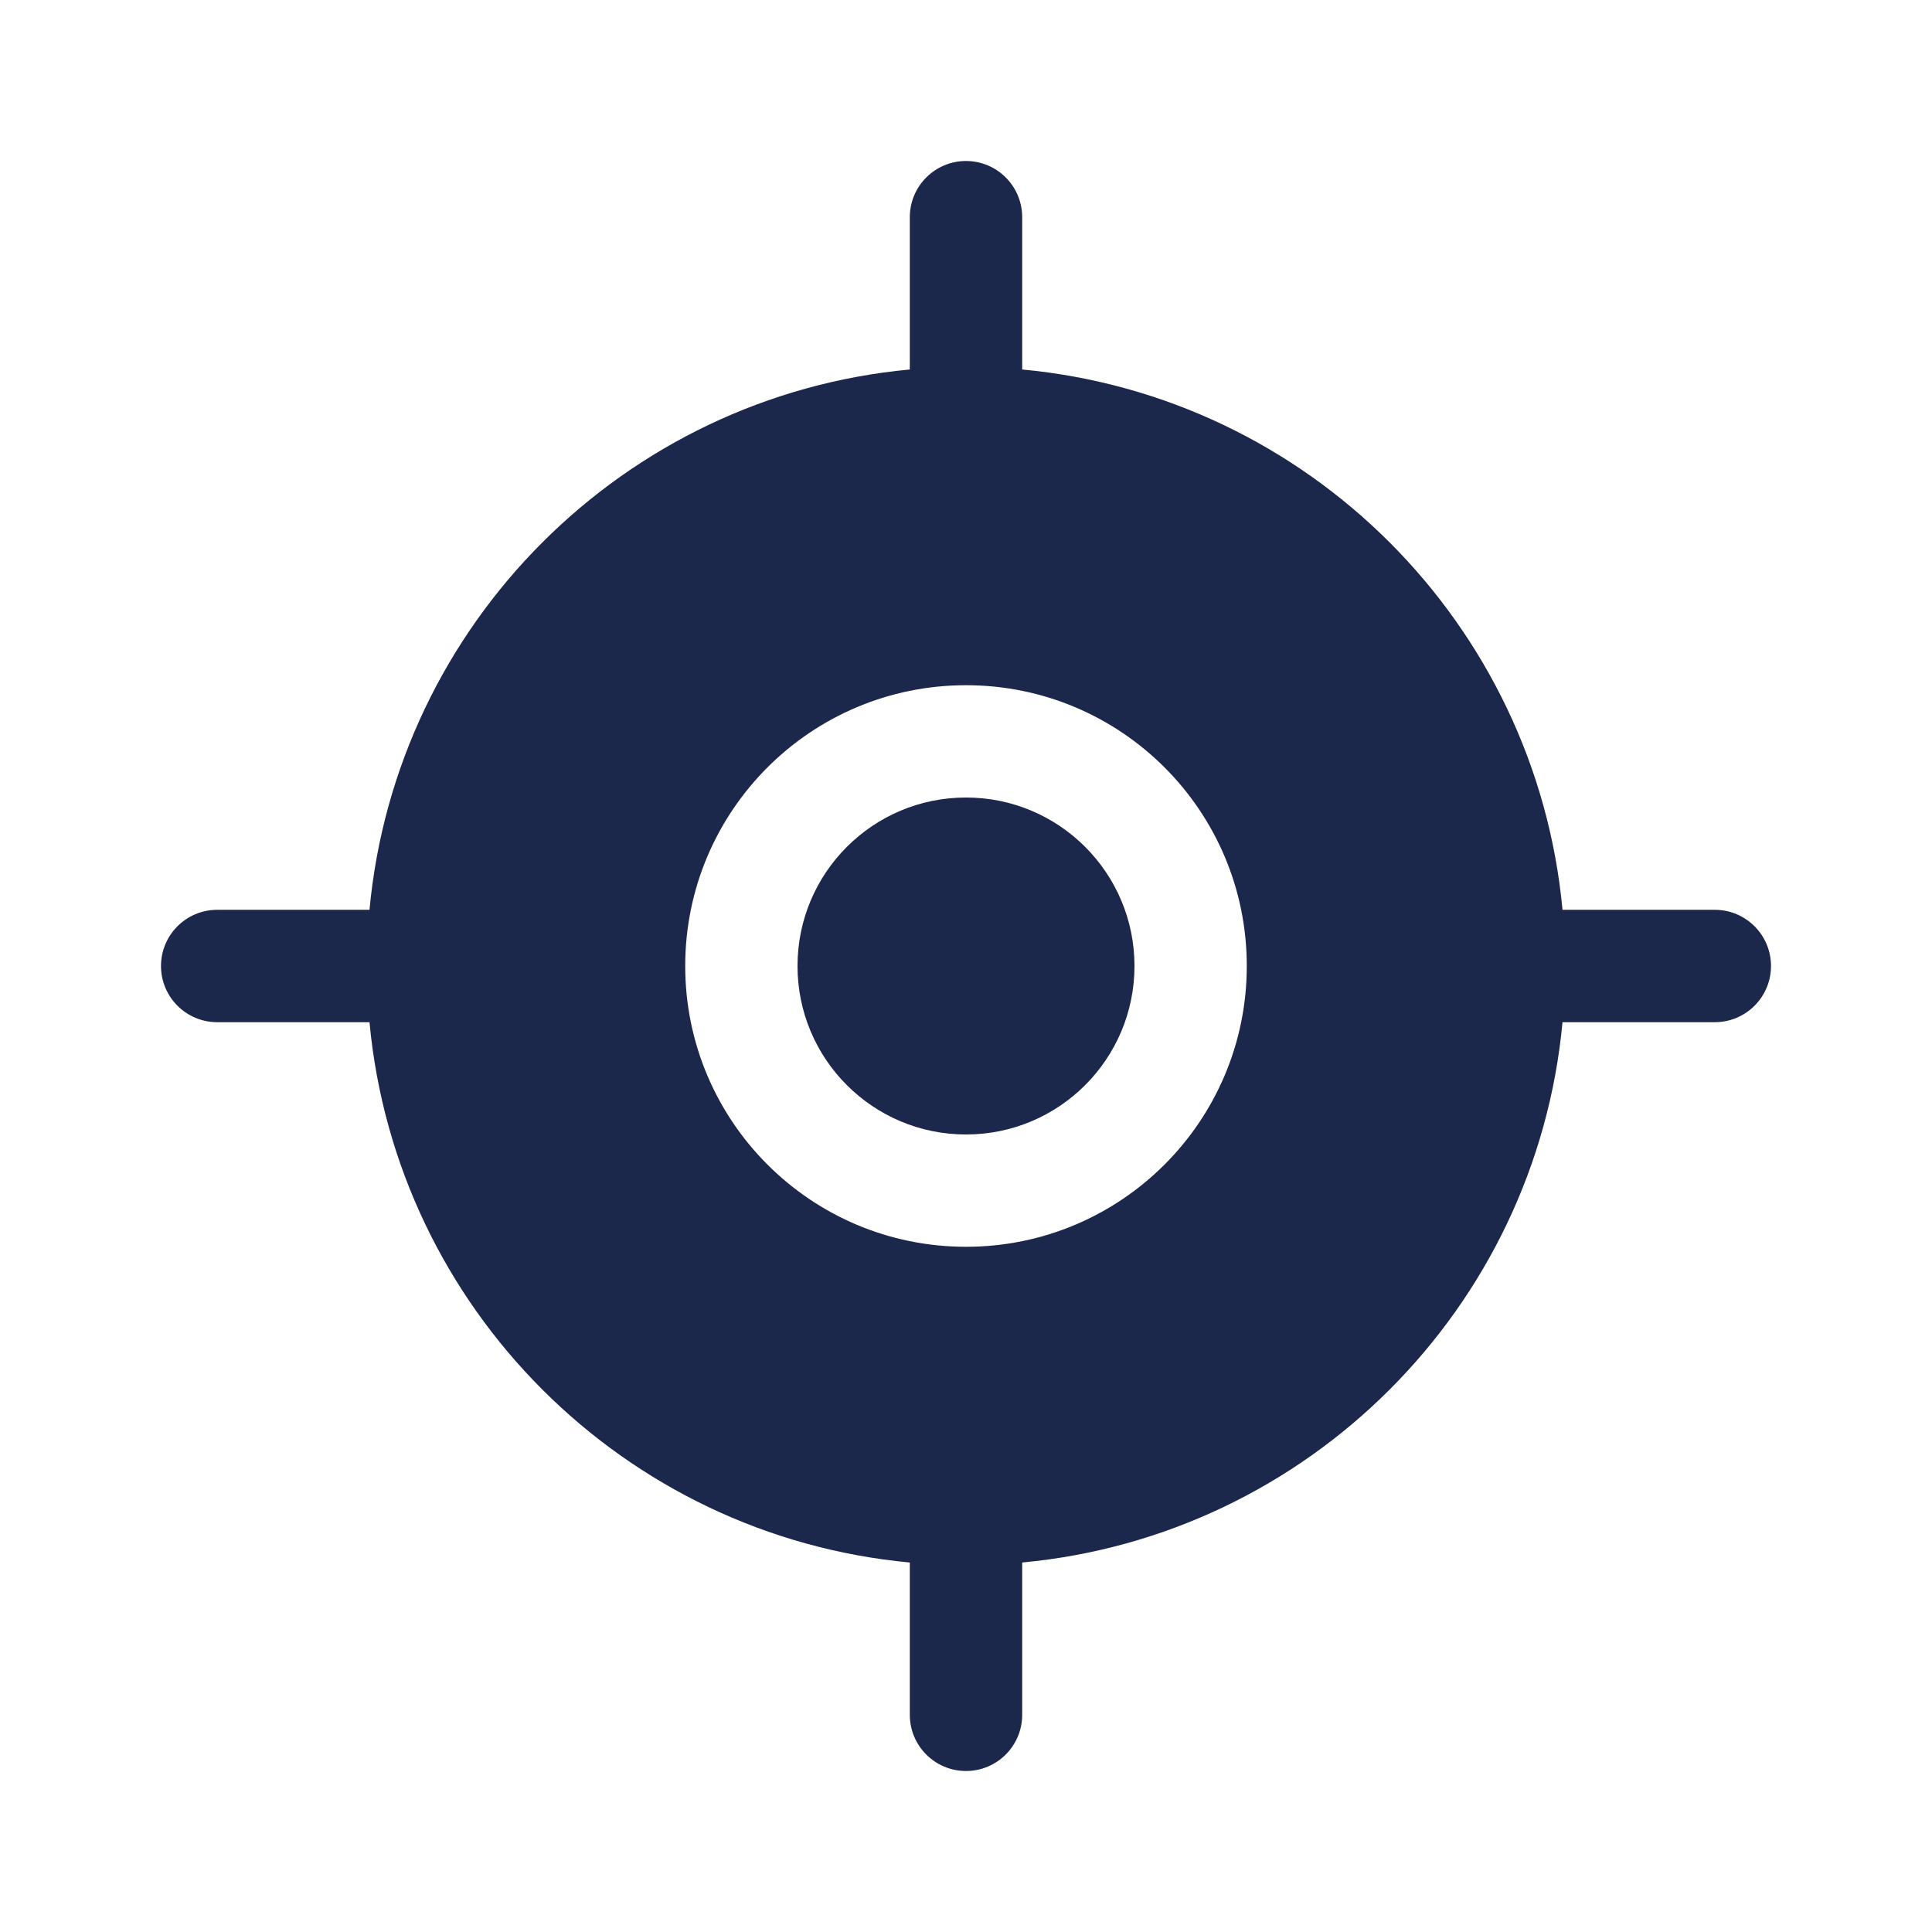
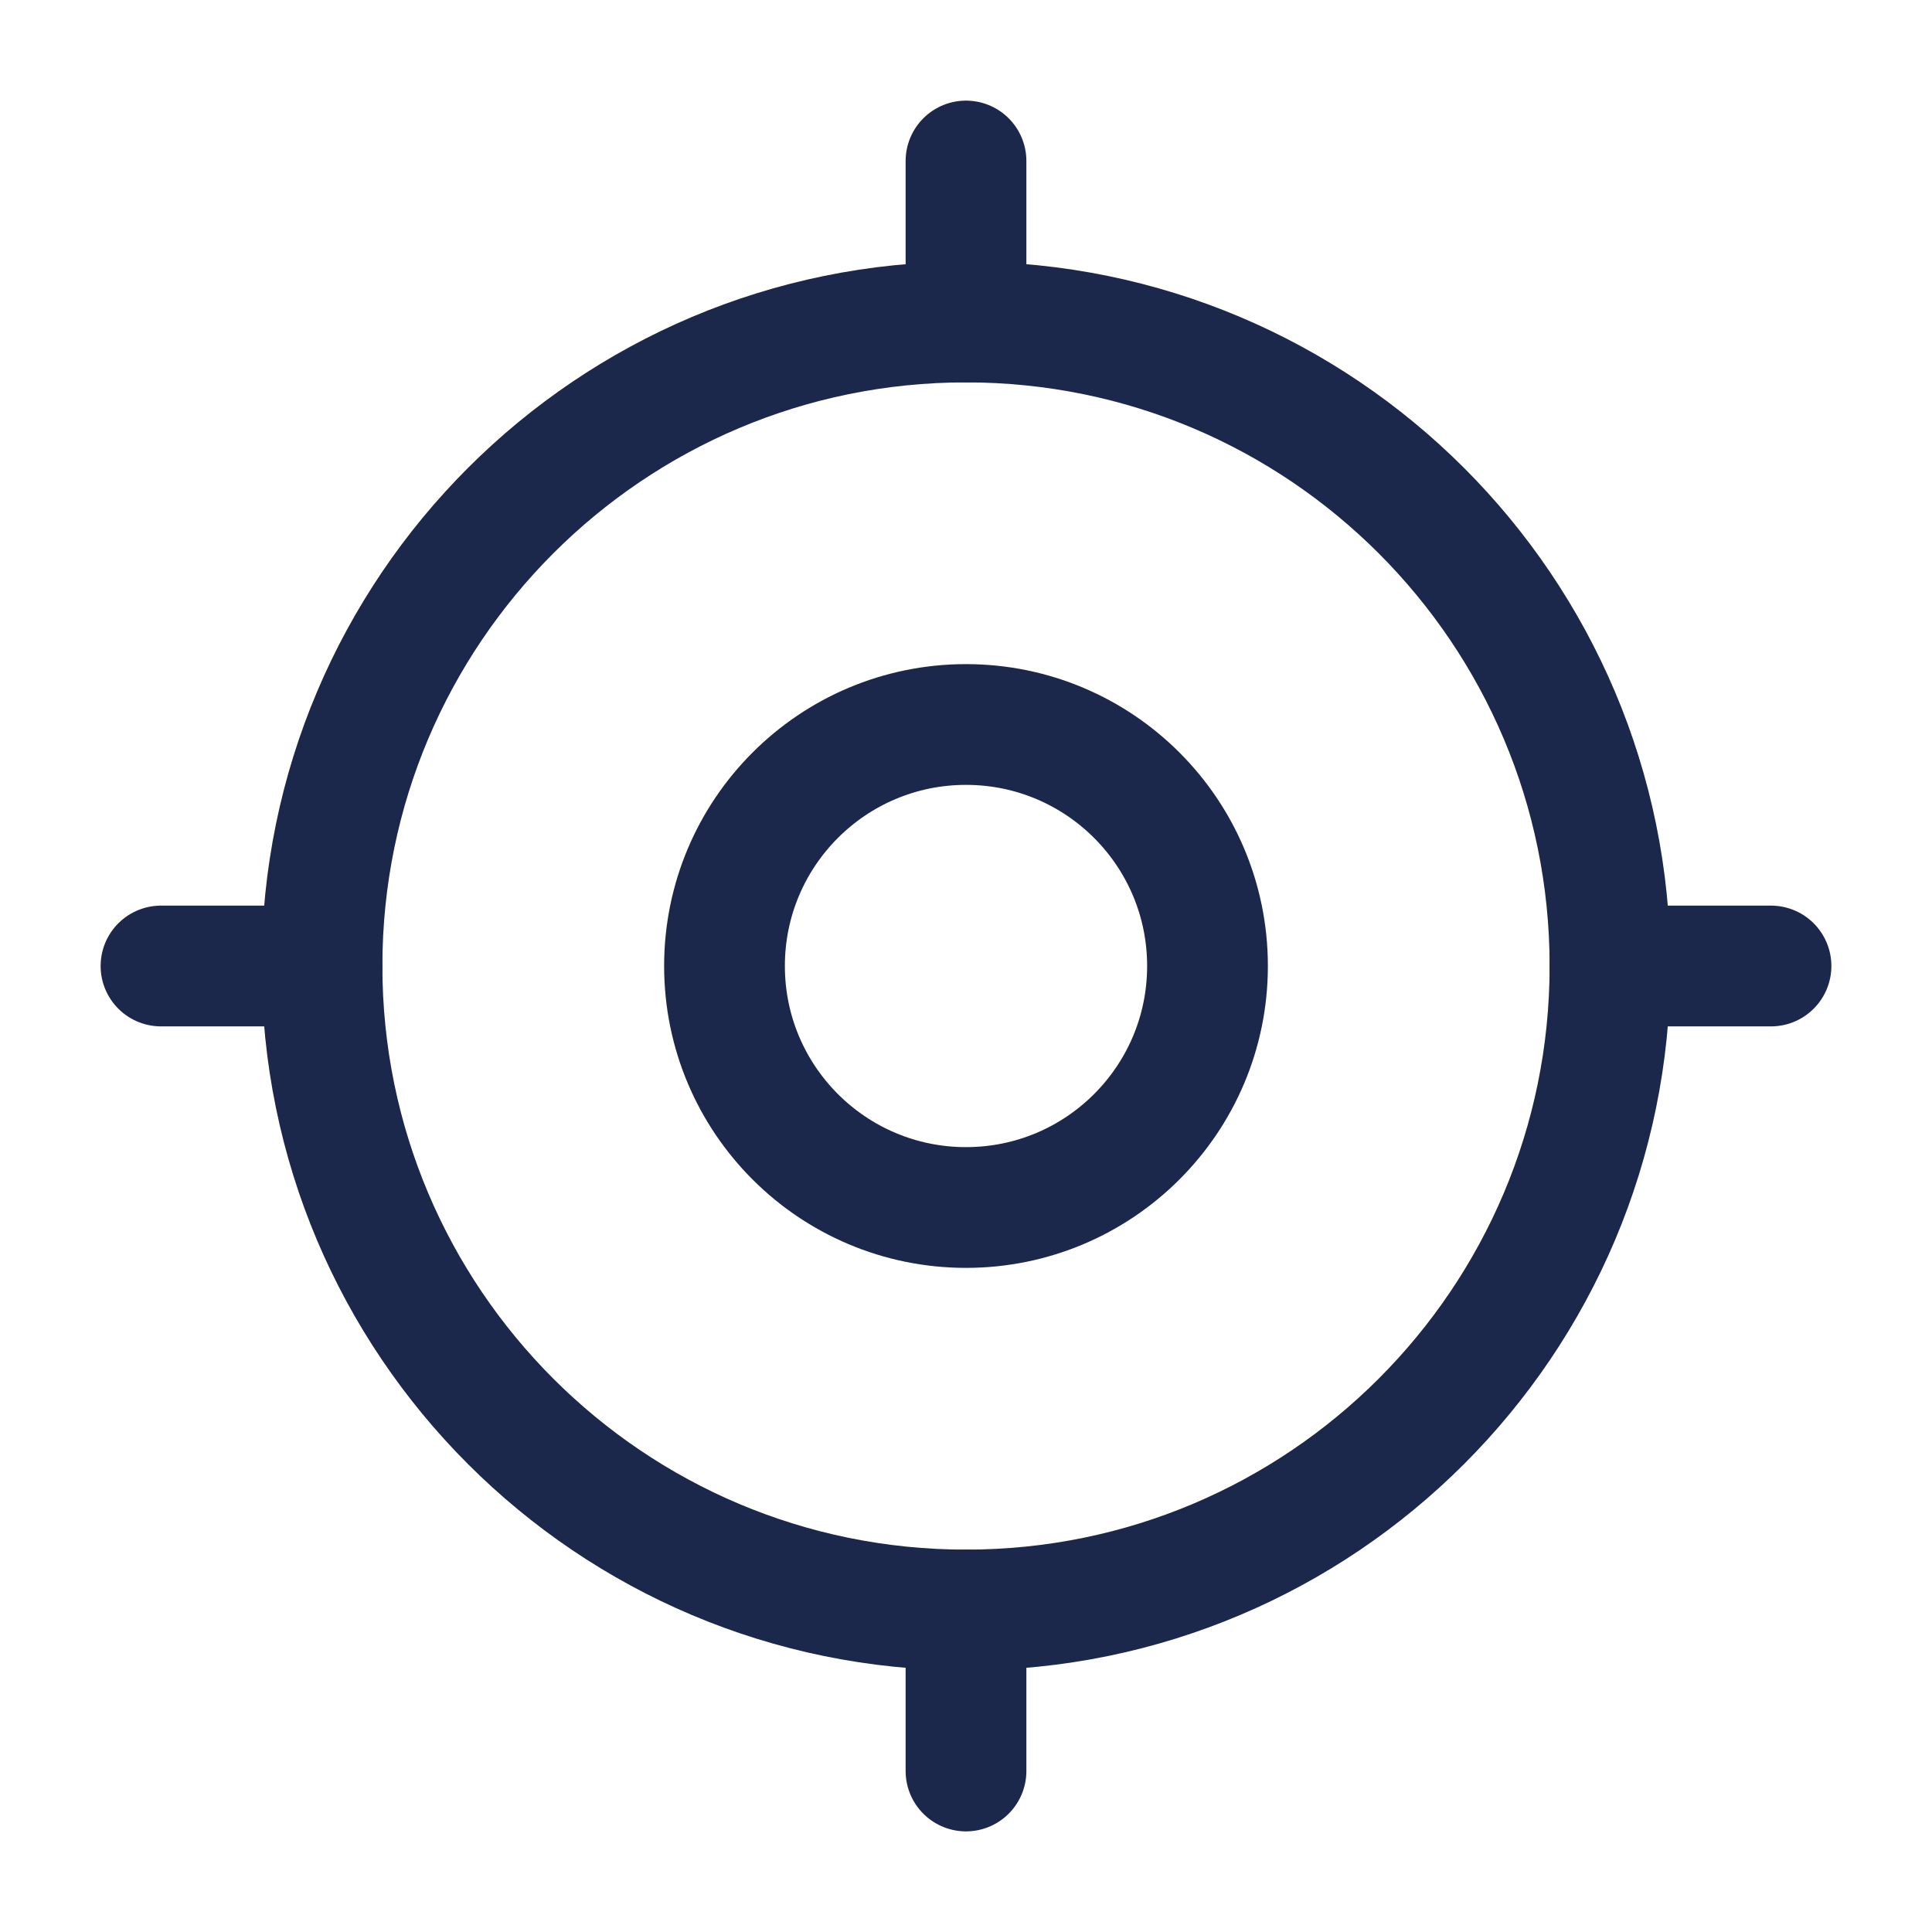
<svg xmlns="http://www.w3.org/2000/svg" width="800px" height="800px" viewBox="0 0 24 24" fill="none">
-   <path fill-rule="evenodd" clip-rule="evenodd" d="M2 12C2 12.385 2.312 12.698 2.698 12.698H4.59C4.921 16.251 7.749 19.079 11.302 19.41V21.302C11.302 21.688 11.615 22 12 22C12.385 22 12.698 21.688 12.698 21.302V19.41C16.251 19.079 19.079 16.251 19.41 12.698H21.302C21.688 12.698 22 12.385 22 12C22 11.615 21.688 11.302 21.302 11.302H19.41C19.079 7.749 16.251 4.921 12.698 4.59V2.698C12.698 2.312 12.385 2 12 2C11.615 2 11.302 2.312 11.302 2.698V4.59C7.749 4.921 4.921 7.749 4.59 11.302H2.698C2.312 11.302 2 11.615 2 12ZM8.512 12C8.512 10.073 10.073 8.512 12 8.512C13.927 8.512 15.488 10.073 15.488 12C15.488 13.927 13.927 15.488 12 15.488C10.073 15.488 8.512 13.927 8.512 12Z" fill="#1C274C" />
-   <path d="M9.907 12C9.907 10.844 10.844 9.907 12 9.907C13.156 9.907 14.093 10.844 14.093 12C14.093 13.156 13.156 14.093 12 14.093C10.844 14.093 9.907 13.156 9.907 12Z" fill="#1C274C" />
+   <path d="M20 12C20 16.418 16.418 20 12 20C7.582 20 4 16.418 4 12C4 7.582 7.582 4 12 4C16.418 4 20 7.582 20 12Z" stroke="#1C274C" stroke-width="1.5" />
+   <path d="M15 12C15 13.657 13.657 15 12 15C10.343 15 9 13.657 9 12C9 10.343 10.343 9 12 9C13.657 9 15 10.343 15 12Z" stroke="#1C274C" stroke-width="1.5" />
+   <path d="M2 12L4 12" stroke="#1C274C" stroke-width="1.5" stroke-linecap="round" />
+   <path d="M20 12L22 12" stroke="#1C274C" stroke-width="1.5" stroke-linecap="round" />
+   <path d="M12 4V2" stroke="#1C274C" stroke-width="1.5" stroke-linecap="round" />
+   <path d="M12 22V20" stroke="#1C274C" stroke-width="1.5" stroke-linecap="round" />
</svg>
